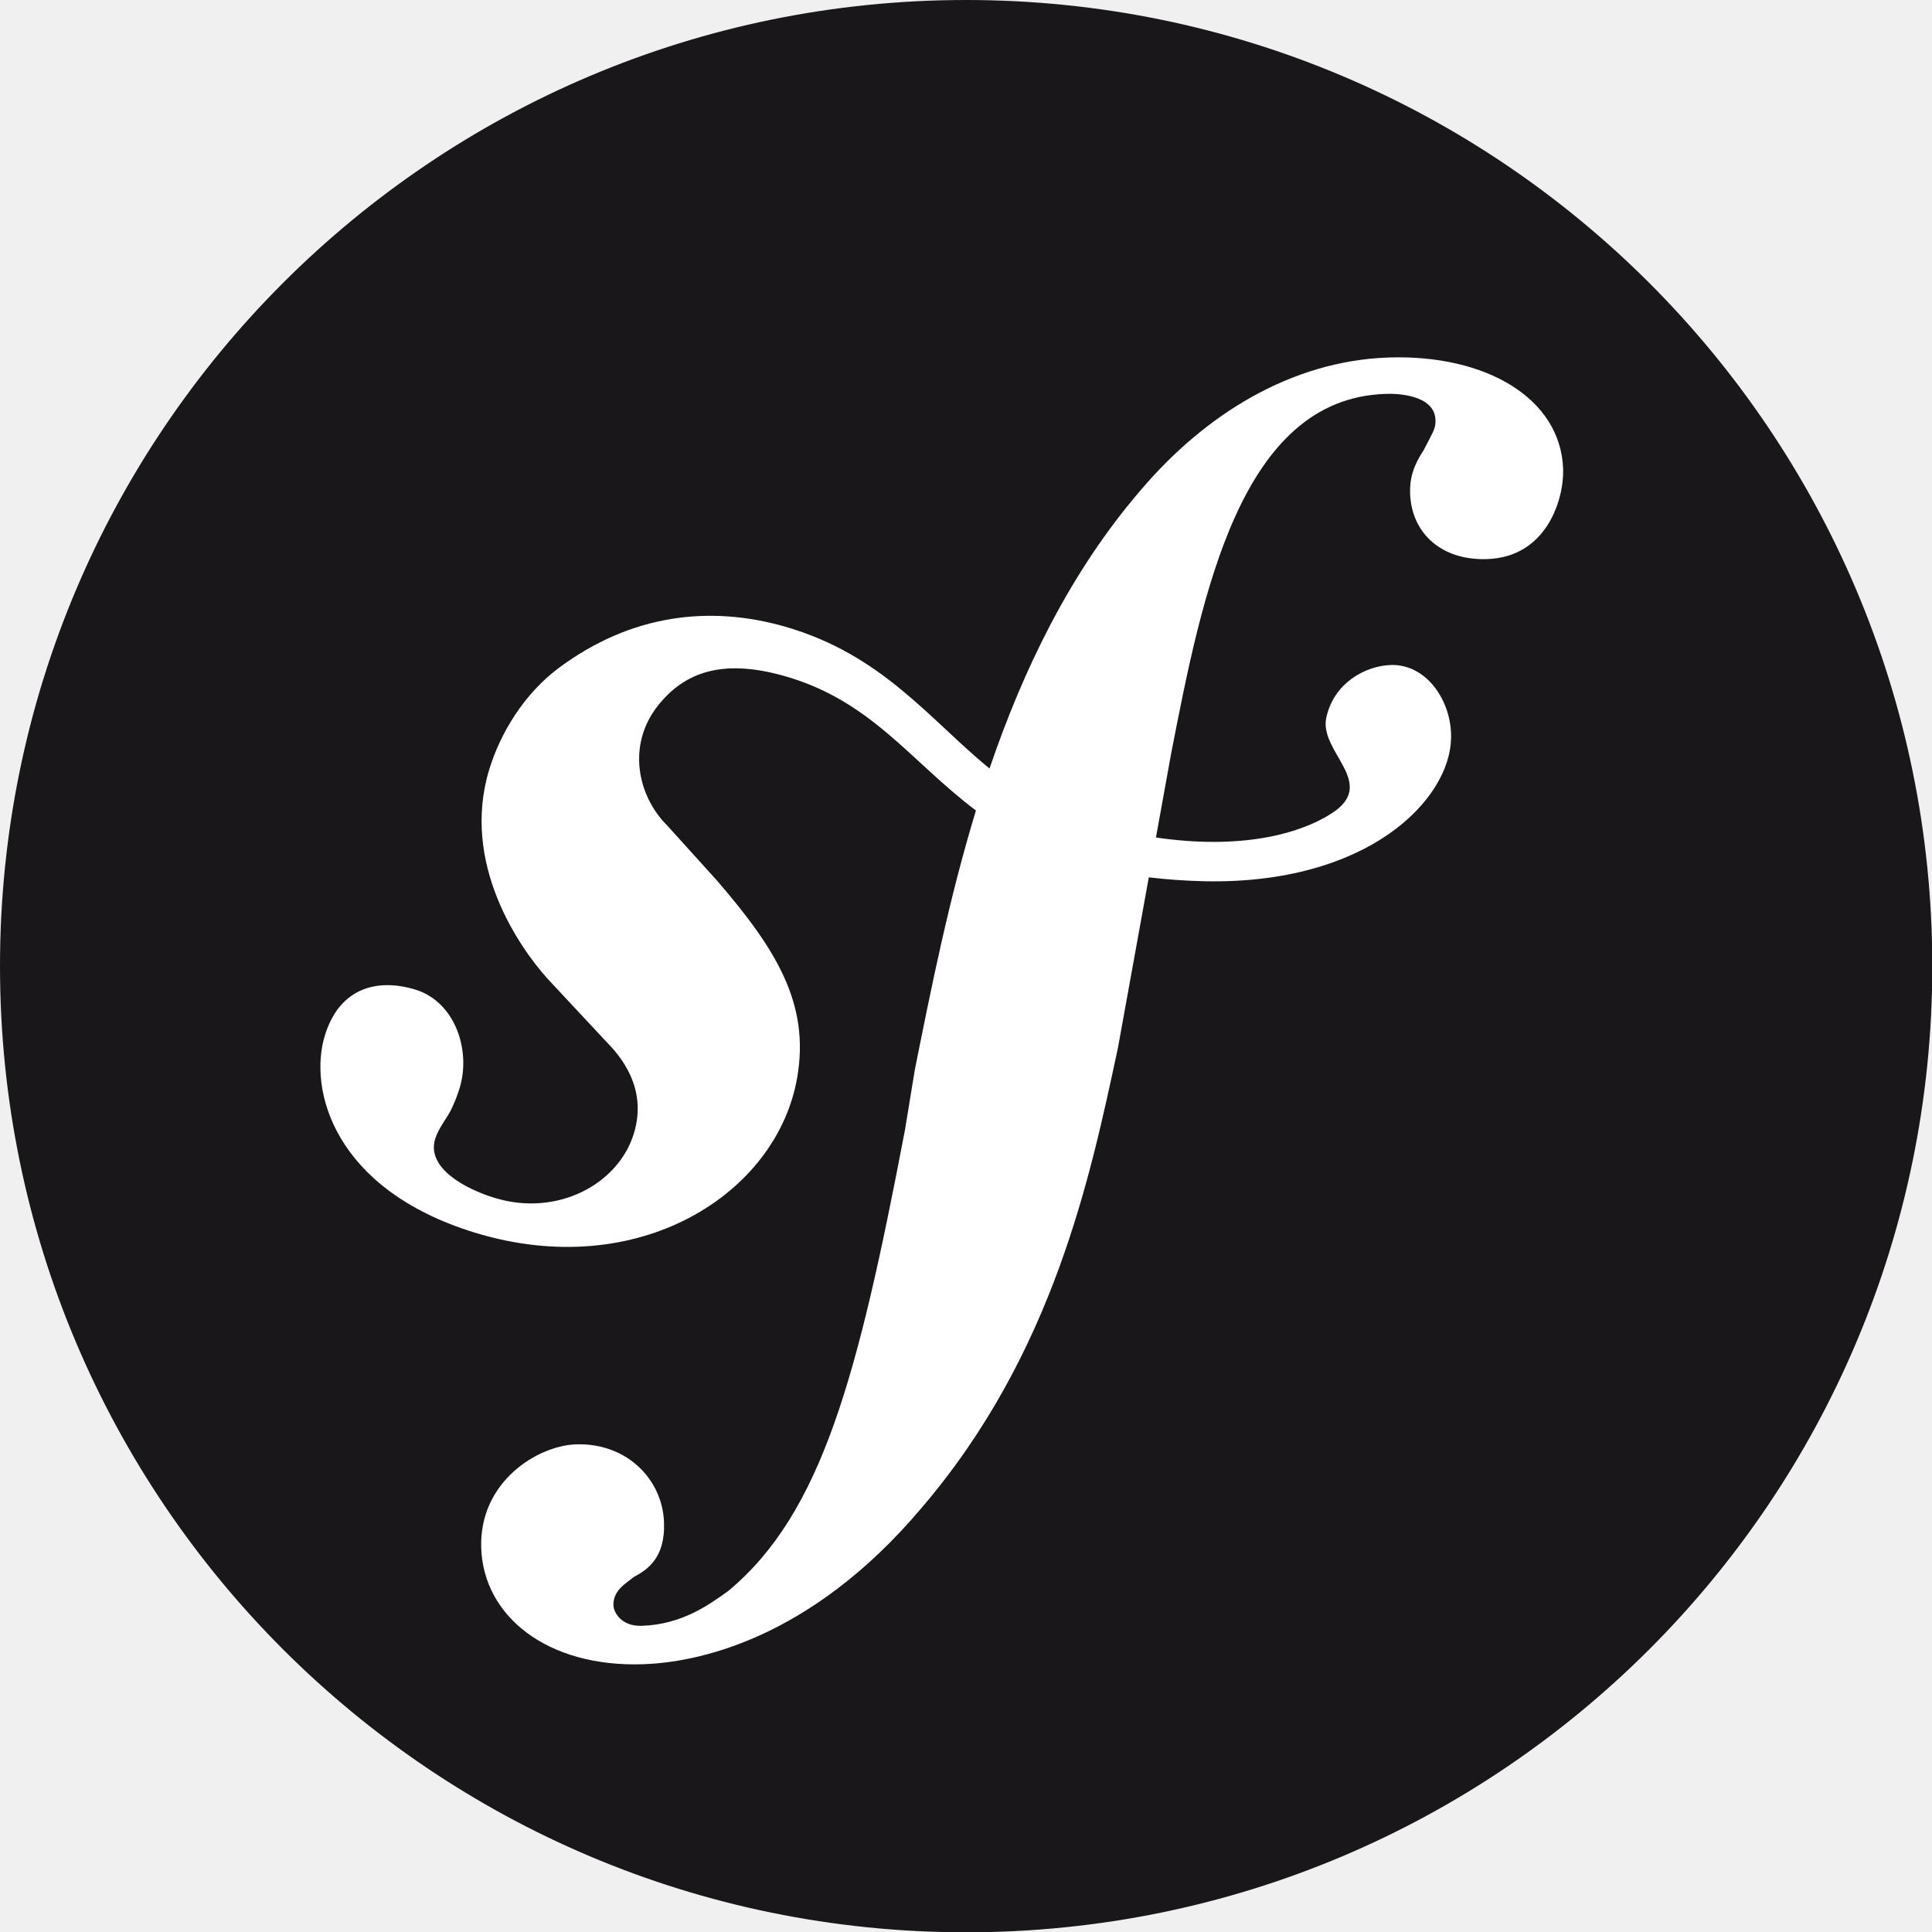
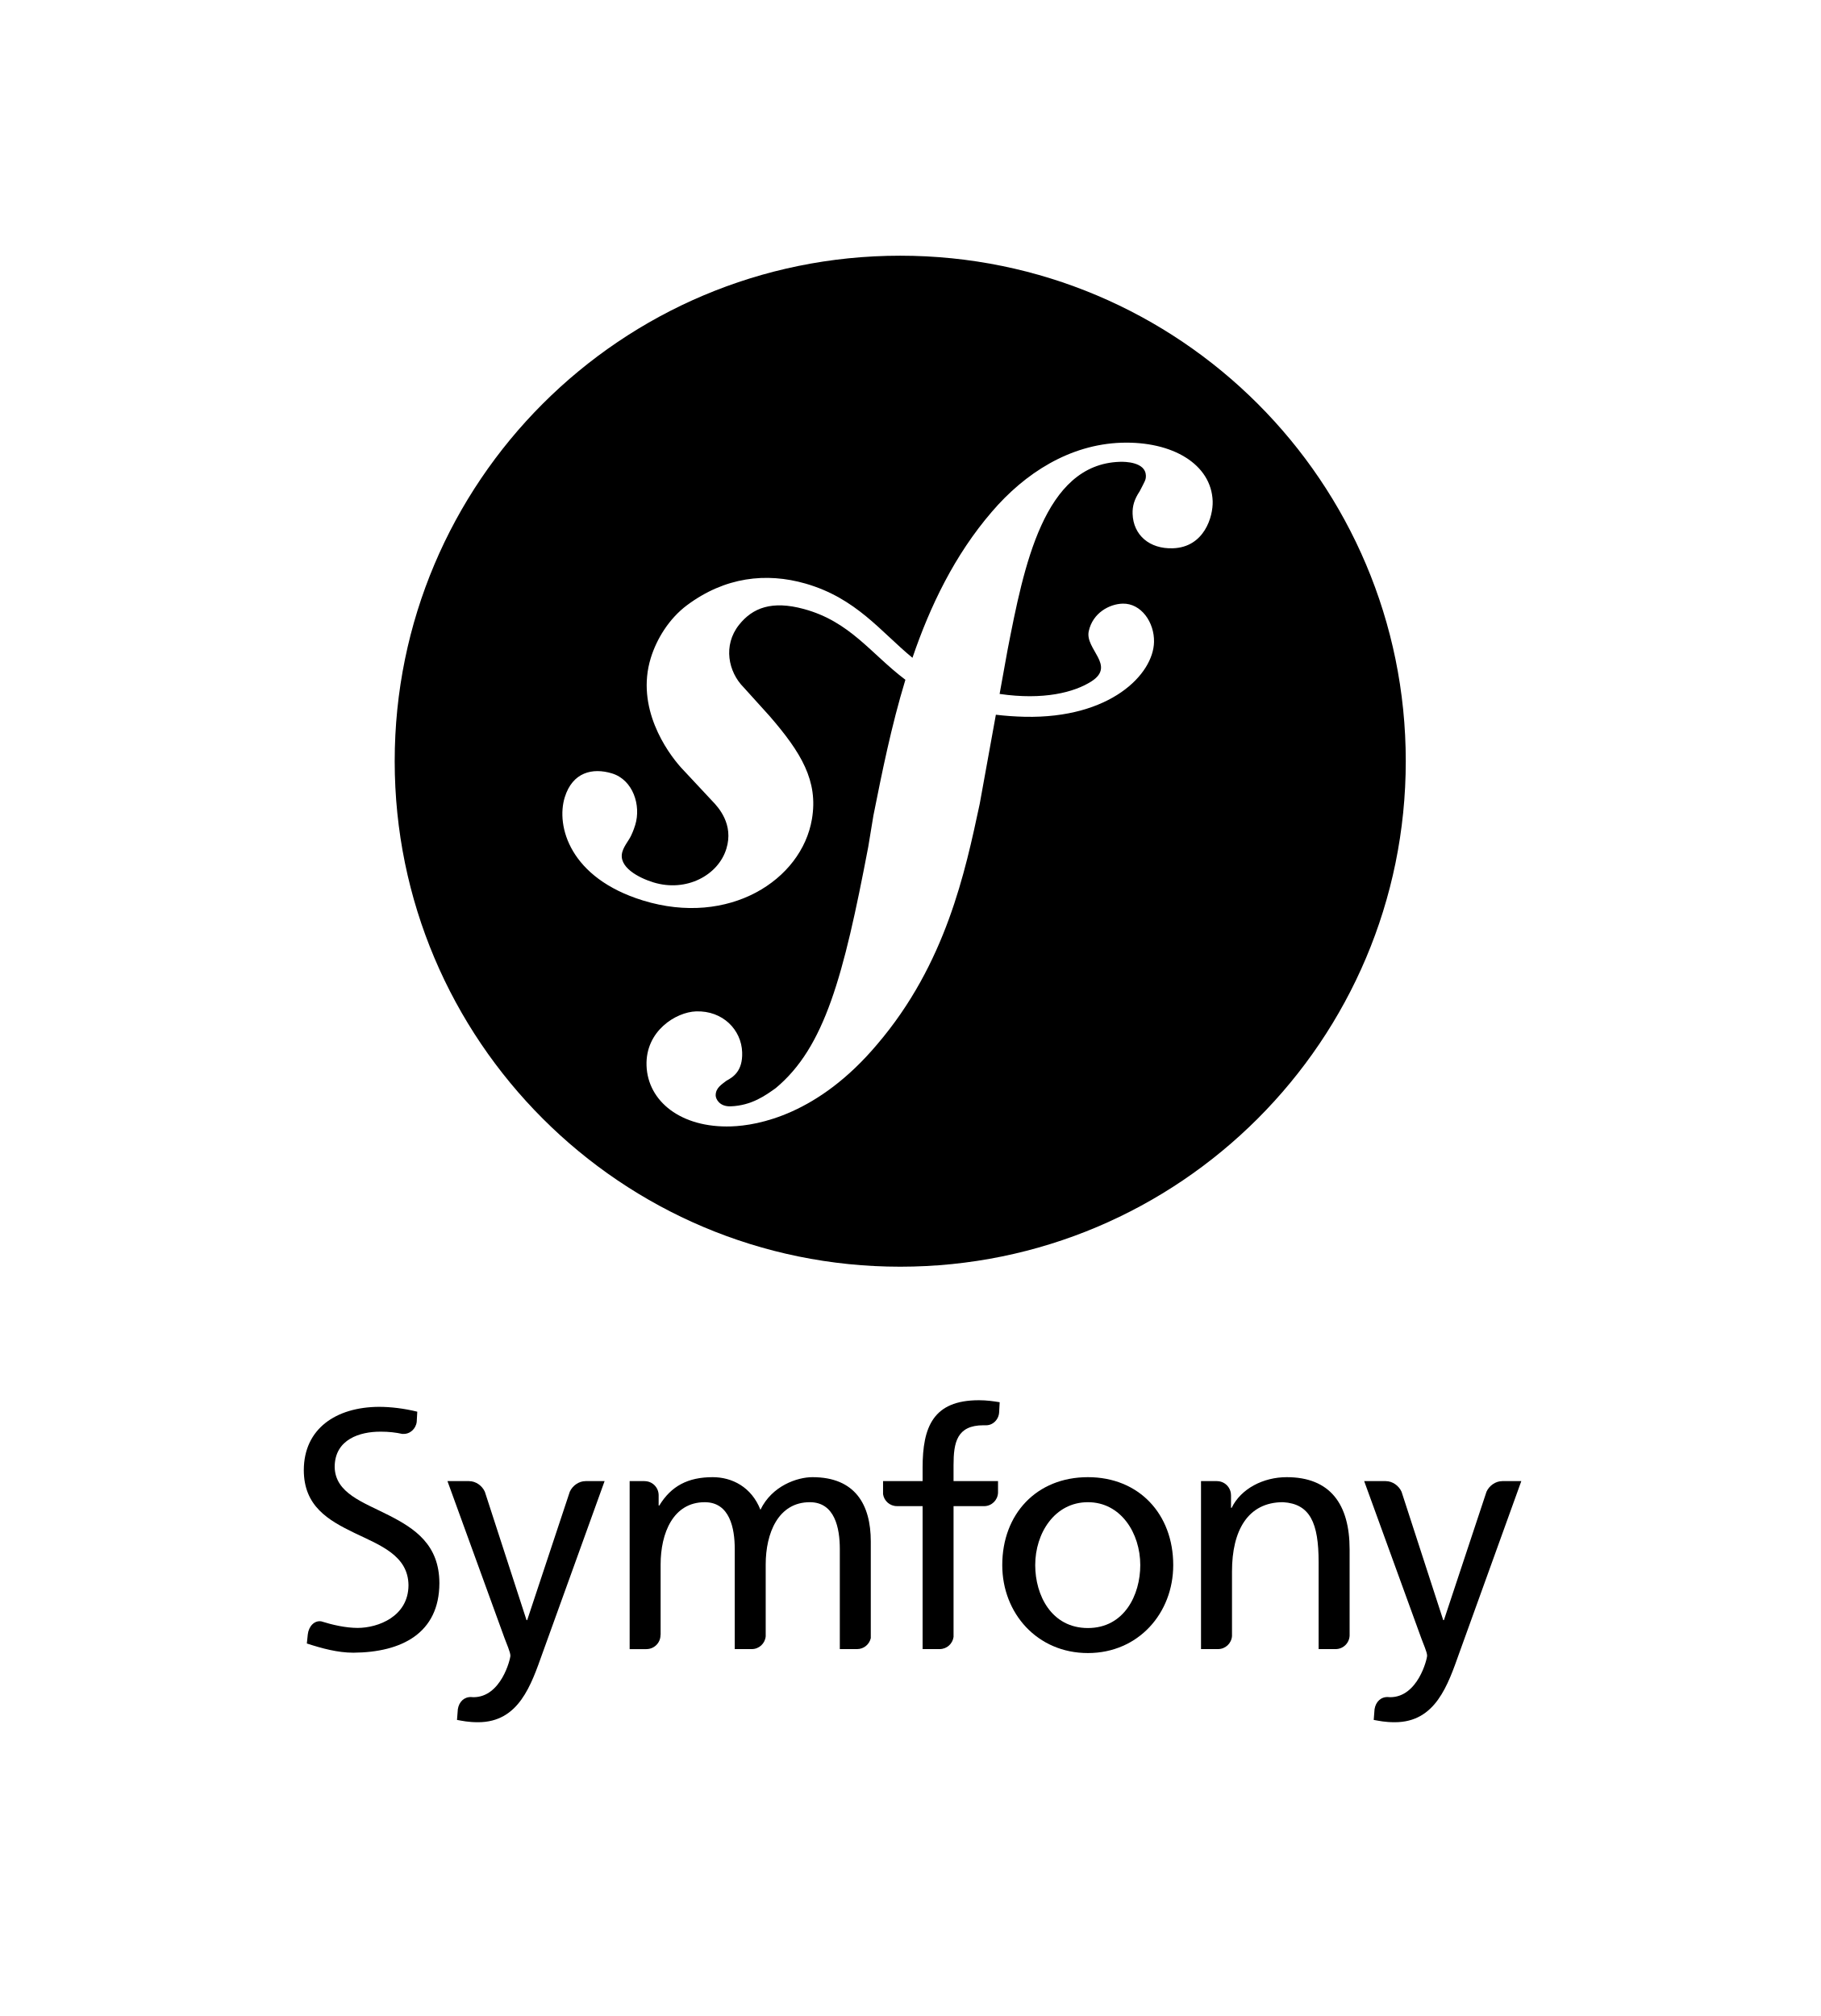
- <svg width="64.9" height="64.9" viewBox="0 0 64.9 64.9">
-   <circle cx="32.455" cy="32.455" r="32.455" fill="#1a171b" />
-   <path d="m 46.644,12.009 c -3.297,0.115 -6.175,1.932 -8.317,4.446 -2.372,2.756 -3.95,6.025 -5.087,9.362 -2.034,-1.667 -3.603,-3.825 -6.866,-4.766 -2.522,-0.724 -5.171,-0.425 -7.607,1.39 -1.154,0.862 -1.949,2.165 -2.327,3.39 -0.979,3.183 1.029,6.016 1.941,7.033 l 1.994,2.137 c 0.411,0.419 1.401,1.512 0.917,3.079 -0.523,1.704 -2.577,2.807 -4.684,2.157 -0.941,-0.287 -2.293,-0.988 -1.99,-1.975 0.125,-0.404 0.414,-0.706 0.569,-1.055 0.142,-0.3 0.21,-0.525 0.253,-0.657 0.385,-1.257 -0.141,-2.892 -1.487,-3.307 -1.256,-0.385 -2.541,-0.08 -3.039,1.537 -0.565,1.837 0.314,5.171 5.023,6.623 5.517,1.695 10.184,-1.309 10.846,-5.227 0.417,-2.454 -0.691,-4.277 -2.721,-6.622 l -1.654,-1.829 c -1.002,-1.001 -1.346,-2.707 -0.309,-4.018 0.875,-1.106 2.121,-1.578 4.162,-1.023 2.979,0.809 4.307,2.876 6.523,4.543 -0.915,3.001 -1.513,6.013 -2.054,8.714 l -0.33,2.014 c -1.584,8.308 -2.793,12.87 -5.935,15.489 -0.633,0.45 -1.538,1.124 -2.902,1.171 -0.715,0.022 -0.946,-0.47 -0.956,-0.684 -0.017,-0.502 0.406,-0.732 0.687,-0.958 0.42,-0.229 1.055,-0.609 1.012,-1.826 -0.046,-1.438 -1.237,-2.685 -2.959,-2.628 -1.29,0.044 -3.256,1.258 -3.182,3.48 0.077,2.295 2.216,4.015 5.441,3.906 1.724,-0.059 5.574,-0.761 9.368,-5.271 4.416,-5.17 5.651,-11.097 6.58,-15.435 l 1.037,-5.727 c 0.576,0.069 1.192,0.115 1.862,0.131 5.5,0.116 8.251,-2.733 8.292,-4.805 0.027,-1.254 -0.823,-2.488 -2.013,-2.46 -0.852,0.024 -1.922,0.591 -2.179,1.769 -0.251,1.156 1.75,2.199 0.186,3.212 -1.111,0.719 -3.103,1.226 -5.908,0.814 l 0.51,-2.819 c 1.041,-5.346 2.325,-11.922 7.196,-12.082 0.355,-0.018 1.654,0.016 1.684,0.875 0.009,0.287 -0.062,0.36 -0.398,1.017 -0.342,0.512 -0.471,0.948 -0.455,1.449 0.047,1.365 1.085,2.262 2.586,2.208 2.01,-0.065 2.588,-2.022 2.555,-3.027 -0.081,-2.361 -2.57,-3.853 -5.865,-3.745 z" fill="#ffffff" />
+ <svg xmlns="http://www.w3.org/2000/svg" version="1.1" x="0px" y="0px" width="202px" height="223.666px" viewBox="0 0 202 223.666" enable-background="new 0 0 202 223.666" xml:space="preserve">
+   <g id="fond">
+ </g>
+   <g id="compacte">
+ </g>
+   <g id="rectangle">
+ </g>
+   <g id="carré">
+     <rect y="0" fill="#FFFFFF" width="202" height="223.667" />
+     <g>
+       <g>
+         <path d="M155.951,84.448c0,30.976-25.109,56.087-56.084,56.087c-30.973,0-56.081-25.111-56.081-56.087     c0-30.971,25.107-56.079,56.081-56.079C130.842,28.369,155.951,53.477,155.951,84.448z" />
+         <path fill="#FFFFFF" d="M124.389,49.119c-5.697,0.195-10.67,3.34-14.373,7.68c-4.1,4.765-6.824,10.411-8.791,16.18     c-3.514-2.882-6.223-6.611-11.864-8.233c-4.359-1.253-8.936-0.737-13.146,2.399c-1.992,1.489-3.367,3.738-4.02,5.859     c-1.692,5.498,1.778,10.396,3.354,12.151l3.447,3.691c0.709,0.725,2.422,2.613,1.584,5.319c-0.9,2.947-4.451,4.85-8.092,3.731     c-1.627-0.499-3.963-1.71-3.439-3.413c0.215-0.699,0.715-1.225,0.984-1.821c0.244-0.521,0.363-0.907,0.438-1.14     c0.665-2.169-0.245-4.994-2.57-5.713c-2.171-0.666-4.391-0.138-5.252,2.655c-0.977,3.174,0.543,8.935,8.681,11.441     c9.535,2.935,17.597-2.259,18.742-9.026c0.721-4.239-1.195-7.392-4.701-11.441l-2.859-3.163c-1.73-1.729-2.324-4.677-0.533-6.942     c1.512-1.912,3.664-2.726,7.191-1.768c5.15,1.396,7.443,4.969,11.271,7.851c-1.578,5.187-2.613,10.392-3.547,15.059l-0.574,3.481     c-2.736,14.352-4.826,22.235-10.256,26.76c-1.094,0.779-2.658,1.943-5.014,2.027c-1.238,0.037-1.637-0.814-1.654-1.186     c-0.027-0.865,0.703-1.264,1.188-1.652c0.727-0.396,1.824-1.053,1.748-3.156c-0.078-2.484-2.137-4.639-5.111-4.541     c-2.229,0.075-5.625,2.171-5.497,6.011c0.131,3.967,3.827,6.938,9.401,6.75c2.979-0.102,9.633-1.312,16.188-9.105     c7.631-8.935,9.766-19.175,11.372-26.671l1.793-9.897c0.992,0.119,2.059,0.2,3.217,0.228c9.504,0.201,14.256-4.72,14.328-8.302     c0.049-2.167-1.42-4.302-3.479-4.251c-1.471,0.041-3.32,1.022-3.762,3.057c-0.436,1.995,3.023,3.798,0.32,5.553     c-1.92,1.242-5.361,2.116-10.209,1.407l0.881-4.872c1.799-9.238,4.018-20.6,12.436-20.878c0.615-0.029,2.857,0.026,2.91,1.512     c0.014,0.493-0.109,0.623-0.689,1.757c-0.592,0.884-0.814,1.64-0.785,2.504c0.08,2.356,1.873,3.908,4.471,3.818     c3.473-0.116,4.469-3.496,4.412-5.233C134.383,51.511,130.08,48.931,124.389,49.119z" />
+       </g>
+       <g>
+         <g>
+           <path d="M120.689,163.885c5.664,0,9.465,4.094,9.465,9.756c0,5.338-3.873,9.758-9.465,9.758c-5.627,0-9.502-4.42-9.502-9.758      C111.188,167.979,114.988,163.885,120.689,163.885z M120.689,180.623c4.018,0,5.809-3.654,5.809-6.982      c0-3.543-2.154-6.979-5.809-6.979c-3.689,0-5.846,3.436-5.846,6.979C114.844,176.969,116.633,180.623,120.689,180.623z" />
+         </g>
+         <path d="M110.717,165.619v-1.297h-4.934v-1.771c0-2.521,0.365-4.424,3.324-4.424c0.057,0,0.113,0.004,0.17,0.006     c0.006,0,0.006-0.008,0.014-0.008c0.818,0.061,1.502-0.609,1.549-1.43l0.061-1.125c-0.695-0.111-1.428-0.221-2.303-0.221     c-5.078,0-6.248,2.961-6.248,7.494v1.479h-4.387v1.447c0.111,0.75,0.754,1.328,1.537,1.328c0.004,0,0.008,0.004,0.012,0.004     h2.838v15.859h1.893c0.004,0,0.002-0.002,0.006-0.002c0.785,0,1.43-0.588,1.535-1.346v-14.512h3.436     C110.031,167.074,110.68,166.428,110.717,165.619z" />
+         <path d="M64.961,164.322c-0.007,0-0.01,0.004-0.018,0.004c-0.725,0-1.426,0.498-1.731,1.17l-4.728,14.25h-0.073l-4.623-14.242     c-0.302-0.676-1.007-1.178-1.735-1.178c-0.007,0-0.01-0.004-0.018-0.004h-2.395l6.322,17.396     c0.221,0.621,0.659,1.572,0.659,1.973c0,0.365-1.024,4.605-4.095,4.605c-0.076,0-0.152-0.008-0.228-0.014     c-0.783-0.043-1.375,0.504-1.507,1.346l-0.093,1.189c0.621,0.109,1.244,0.256,2.341,0.256c4.53,0,5.883-4.131,7.162-7.711     l6.871-19.041H64.961z" />
+         <path d="M43.123,168.109c-2.838-1.451-5.941-2.438-5.996-5.357c0.009-3.104,2.859-3.918,5.056-3.914     c0.009-0.002,0.019-0.002,0.023-0.002c0.954,0,1.717,0.094,2.461,0.258c0.011,0,0.009-0.012,0.021-0.012     c0.787,0.057,1.447-0.559,1.541-1.334l0.062-1.127c-1.439-0.357-2.945-0.539-4.254-0.539c-4.777,0.029-8.322,2.434-8.334,7.018     c0.006,4.01,2.709,5.562,5.614,6.971c2.851,1.369,5.972,2.502,5.999,5.809c-0.018,3.453-3.348,4.727-5.644,4.73     c-1.343-0.004-2.801-0.34-4.028-0.727c-0.77-0.127-1.401,0.553-1.5,1.451l-0.104,1.004c1.688,0.547,3.419,1.021,5.159,1.021     c0,0,0.002,0,0.005,0c0.005,0,0.009,0,0.017,0c5.35-0.039,9.507-2.172,9.523-7.711C48.736,171.373,46.016,169.58,43.123,168.109z     " />
+         <path d="M95.08,182.961c0.002,0,0.002-0.002,0.004-0.002c0.742,0,1.359-0.518,1.518-1.215v-10.732     c0-4.057-1.717-7.127-6.471-7.127c-1.68,0-4.492,0.951-5.771,3.619c-0.988-2.523-3.143-3.619-5.299-3.619     c-2.742,0-4.605,0.986-5.919,3.143h-0.074v-1.158c-0.012-0.854-0.701-1.543-1.557-1.543c-0.006,0-0.01-0.004-0.016-0.004h-1.644     v18.639h1.86c0.002,0,0.002-0.002,0.004-0.002c0.861,0,1.559-0.697,1.559-1.557c0-0.023,0.008-0.033,0.013-0.049v-7.783     c0-3.473,1.387-6.908,4.895-6.908c2.777,0,3.328,2.887,3.328,5.189v11.109h1.885c0.002,0,0.002-0.002,0.006-0.002     c0.812,0,1.471-0.623,1.543-1.416v-7.973c0-3.473,1.389-6.908,4.896-6.908c2.777,0,3.326,2.887,3.326,5.189v11.109H95.08z" />
+         <path d="M148.164,182.961c0.004,0,0.004-0.002,0.006-0.002c0.836,0,1.512-0.66,1.551-1.486v-9.584     c0-5.006-2.158-8.004-6.982-8.004c-2.594,0-5.076,1.279-6.102,3.4h-0.072v-1.393c0-0.002-0.004-0.002-0.004-0.006     c0-0.861-0.697-1.561-1.557-1.561c-0.008,0-0.012-0.004-0.018-0.004h-1.75v18.639h1.889c0,0,0-0.002,0.004-0.002     c0.816,0,1.48-0.633,1.545-1.434v-7.189c0-4.529,1.756-7.674,5.664-7.674c2.998,0.184,3.945,2.303,3.945,6.65v9.648H148.164z" />
+         <path d="M166.656,164.322c-0.006,0-0.008,0.004-0.018,0.004c-0.723,0-1.426,0.498-1.73,1.17l-4.725,14.25h-0.076l-4.623-14.242     c-0.303-0.676-1.008-1.178-1.736-1.178c-0.006,0-0.01-0.004-0.016-0.004h-2.395l6.322,17.396c0.219,0.621,0.66,1.572,0.66,1.973     c0,0.365-1.025,4.605-4.096,4.605c-0.076,0-0.152-0.008-0.229-0.014c-0.781-0.043-1.373,0.504-1.506,1.346l-0.092,1.189     c0.621,0.109,1.244,0.256,2.338,0.256c4.533,0,5.885-4.131,7.164-7.711l6.871-19.041H166.656z" />
+       </g>
+     </g>
+   </g>
</svg>
